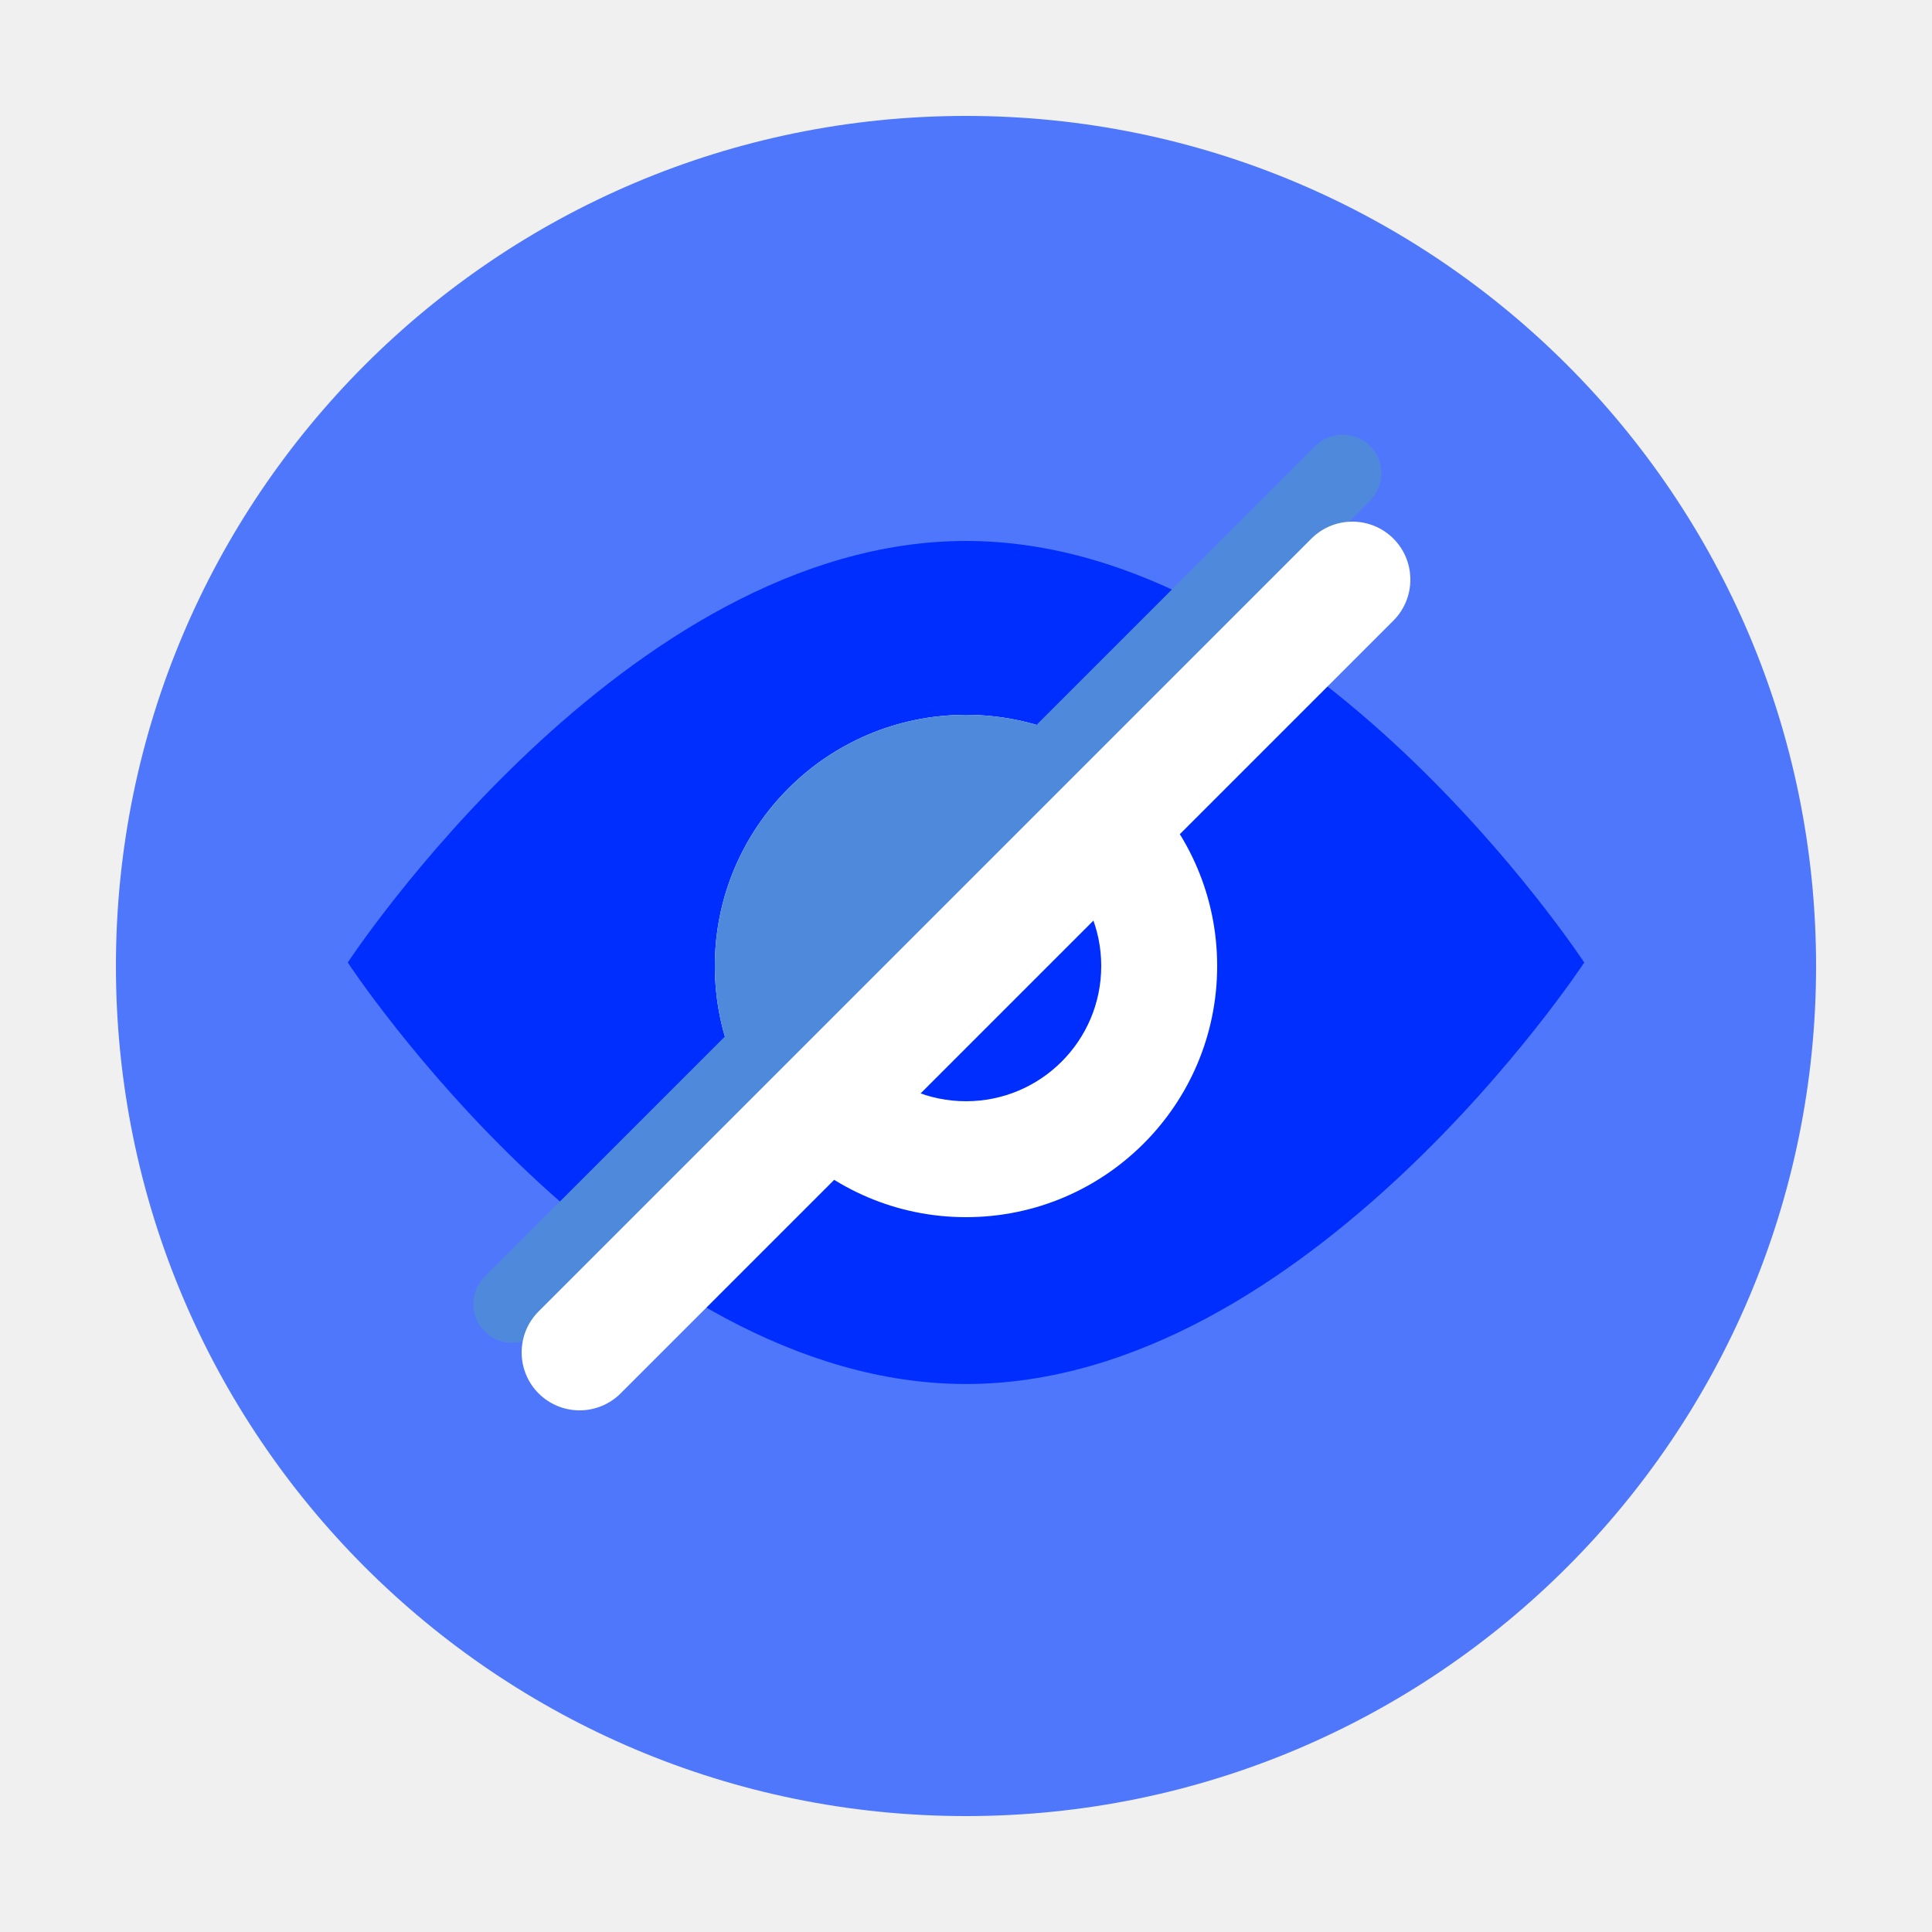
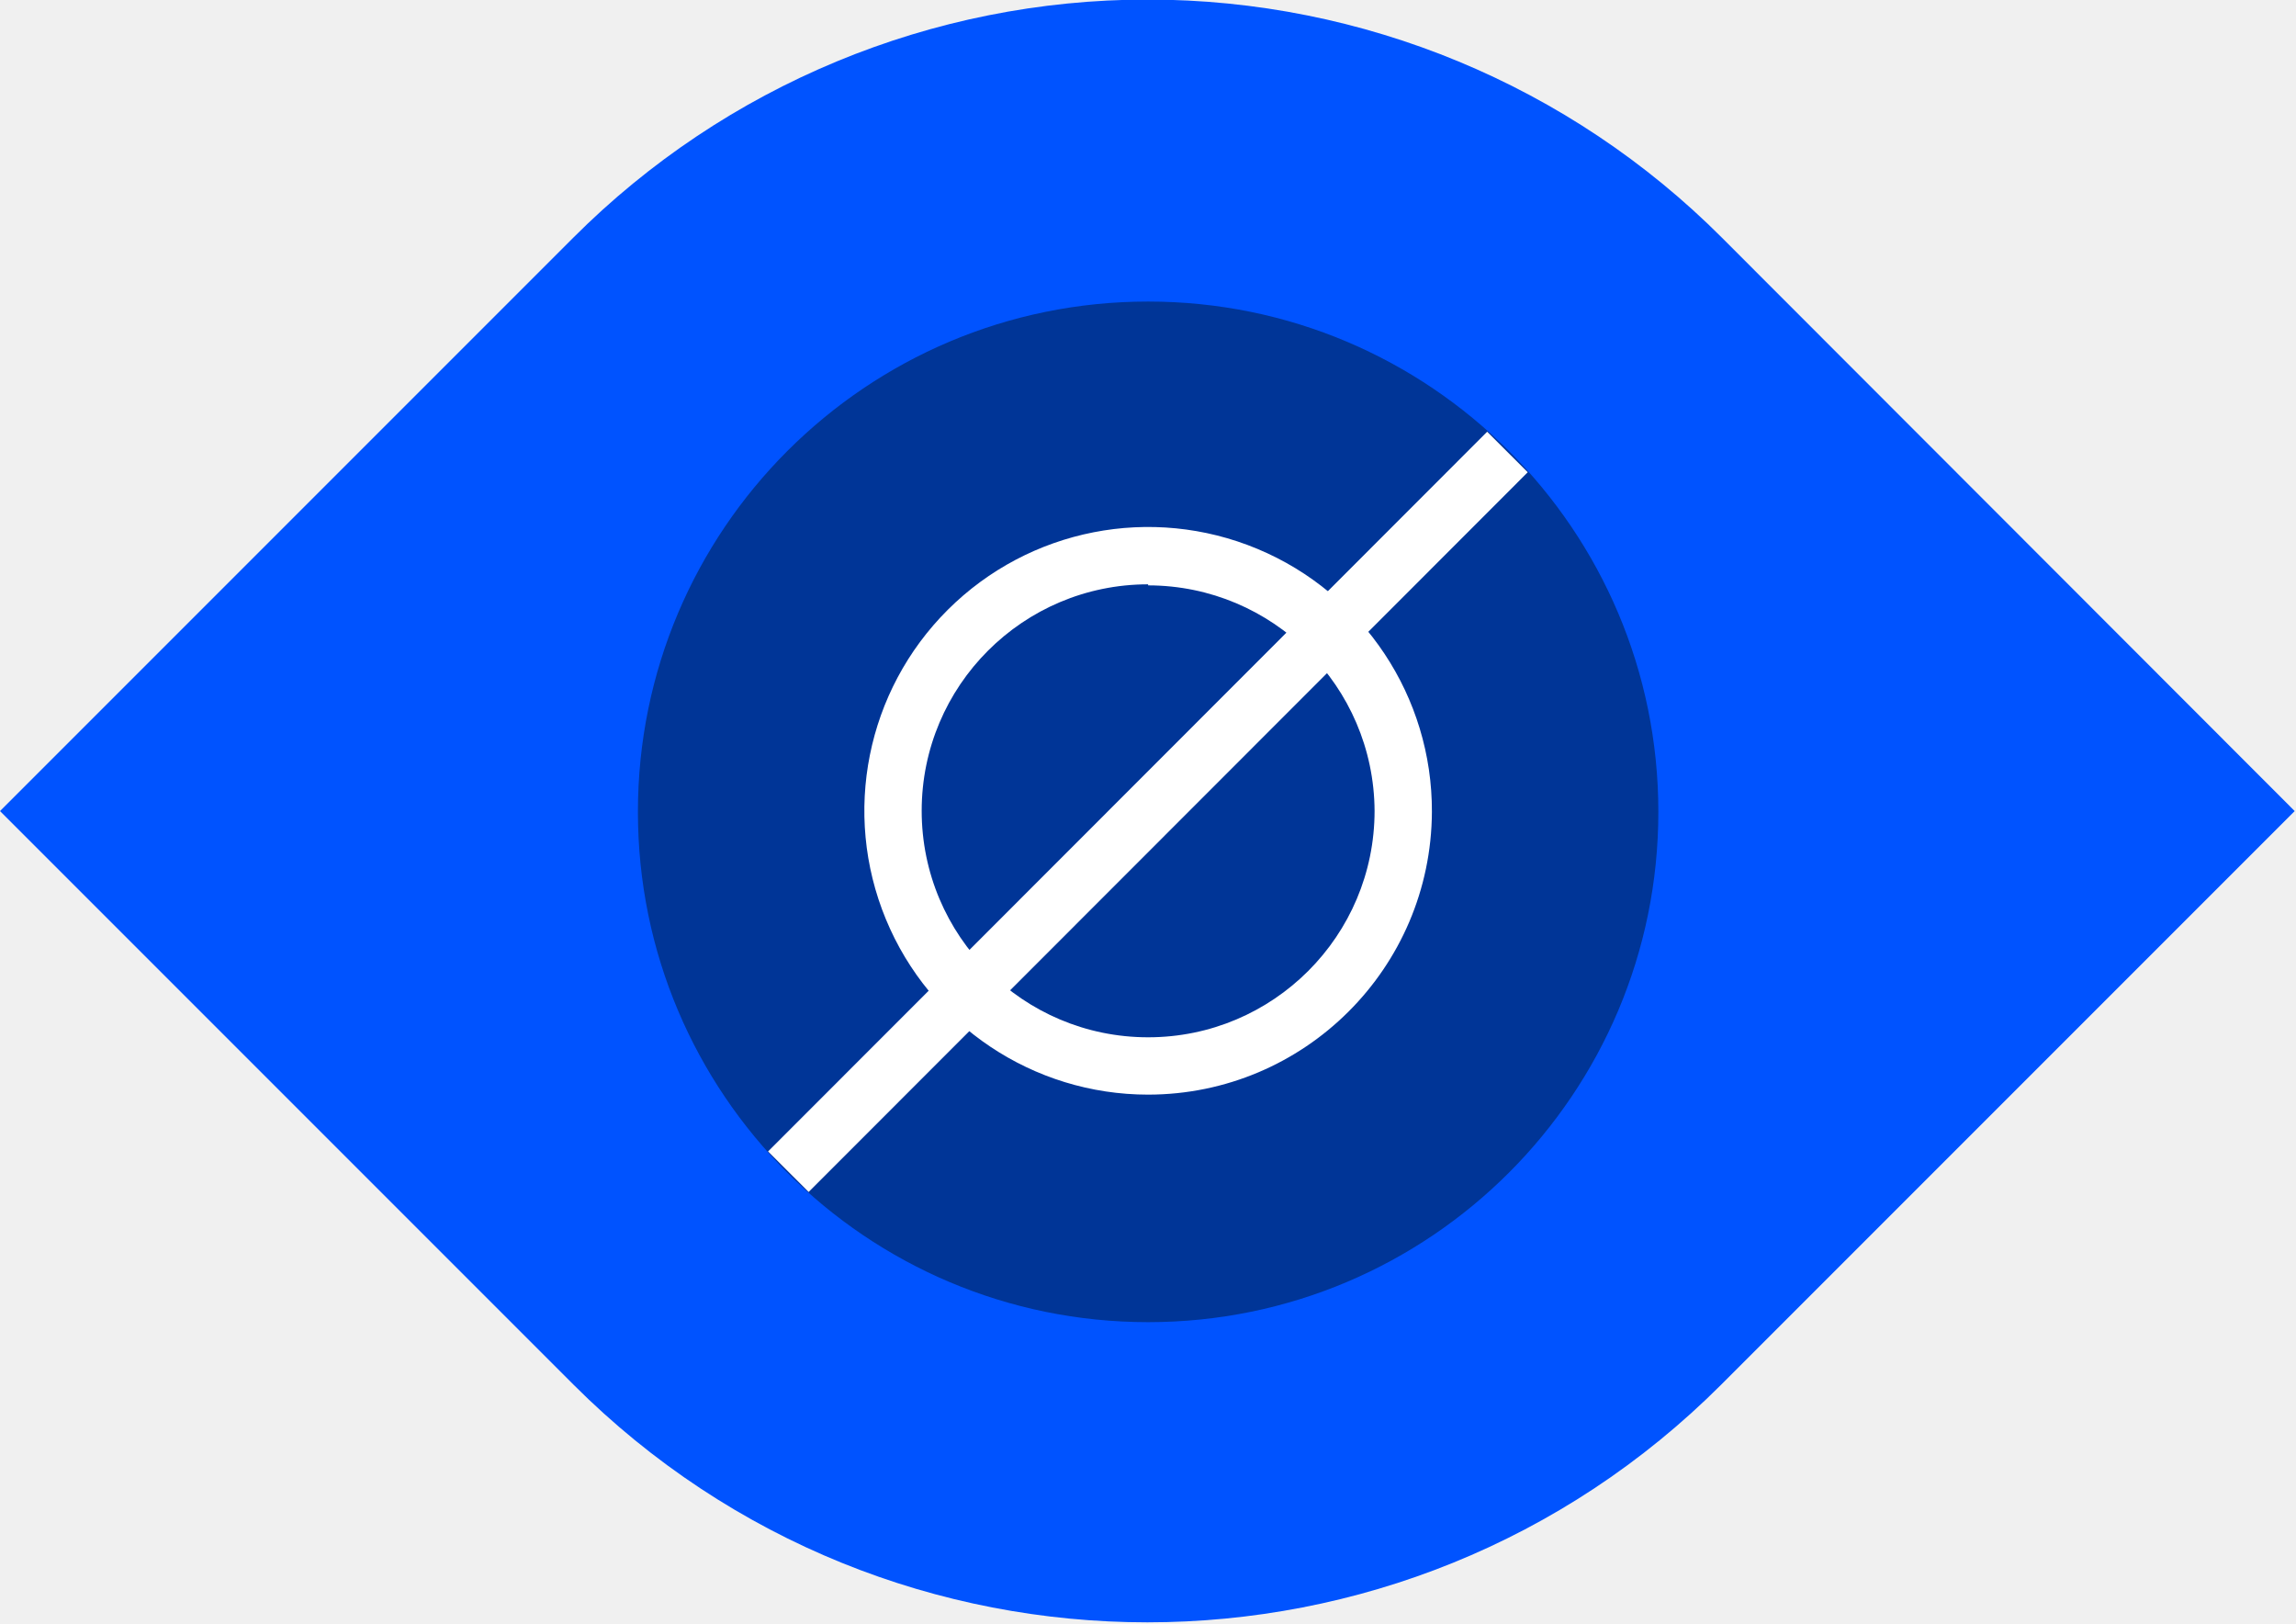
- <svg xmlns="http://www.w3.org/2000/svg" width="100%" height="100%" viewBox="0 0 50 50">
-   <g fill="none" fill-rule="evenodd" transform="translate(3 3)">
-     <path fill="#4F77FC" d="M22,0 C9.85,0 0,9.85 0,22 C0,34.15 9.85,44 22,44 C34.15,44 44,34.15 44,22 C44,9.85 34.15,0 22,0" />
-     <path fill="#002EFF" d="M22,11 C13.163,11 6,21.91 6,21.91 C6,21.91 13.163,32.818 22,32.818 C30.837,32.818 38,21.91 38,21.91 C38,21.91 30.837,11 22,11" />
-     <path fill="#FFF" fill-rule="nonzero" d="M25.5,22 C25.5,20.067 23.933,18.5 22,18.5 C20.067,18.5 18.5,20.067 18.5,22 C18.5,23.933 20.067,25.5 22,25.5 C23.934,25.5 25.5,23.934 25.5,22 Z M28.5,22 C28.5,25.59 25.59,28.5 22,28.5 C18.41,28.5 15.5,25.59 15.5,22 C15.5,18.411 18.411,15.5 22,15.5 C25.59,15.5 28.5,18.41 28.5,22 Z" />
-     <path fill="#4F89DC" d="M17.202,26.385 C16.145,25.229 15.5,23.69 15.5,22 C15.5,18.41 18.41,15.5 22,15.5 C23.89,15.5 25.591,16.306 26.779,17.594 C27.848,18.752 18.39,27.685 17.202,26.385" />
-     <path fill="#4F89DC" fill-rule="nonzero" d="M31.043,8.543 L9.543,30.043 C9.152,30.433 9.152,31.067 9.543,31.457 C9.933,31.848 10.567,31.848 10.957,31.457 L32.457,9.957 C32.848,9.567 32.848,8.933 32.457,8.543 C32.067,8.152 31.433,8.152 31.043,8.543 Z" />
-     <path fill="#FFF" fill-rule="nonzero" d="M30.939,10.939 L10.939,30.939 C10.354,31.525 10.354,32.475 10.939,33.061 C11.525,33.646 12.475,33.646 13.061,33.061 L33.061,13.061 C33.646,12.475 33.646,11.525 33.061,10.939 C32.475,10.354 31.525,10.354 30.939,10.939 Z" />
-   </g>
+ <svg xmlns="http://www.w3.org/2000/svg" width="88.11" height="62.3" viewBox="0 0 88.11 62.3">
+   <path d="M66.08,9.12A31.15,31.15,0,0,0,22,9.12l-22,22,22,22a31.15,31.15,0,0,0,44.06,0l22-22Z" fill="#0053ff" />
+   <circle cx="44.06" cy="31.15" r="19.58" fill="#003597" />
+   <path d="M44.06,42A10.89,10.89,0,1,1,54.95,31.15,10.9,10.9,0,0,1,44.06,42Zm0-19.58a8.69,8.69,0,1,0,8.69,8.69A8.7,8.7,0,0,0,44.06,22.46Z" fill="#fff" />
+   <rect x="24.53" y="30.05" width="39.04" height="2.2" transform="translate(-9.12 40.29) rotate(-45.02)" fill="#fff" />
</svg>
